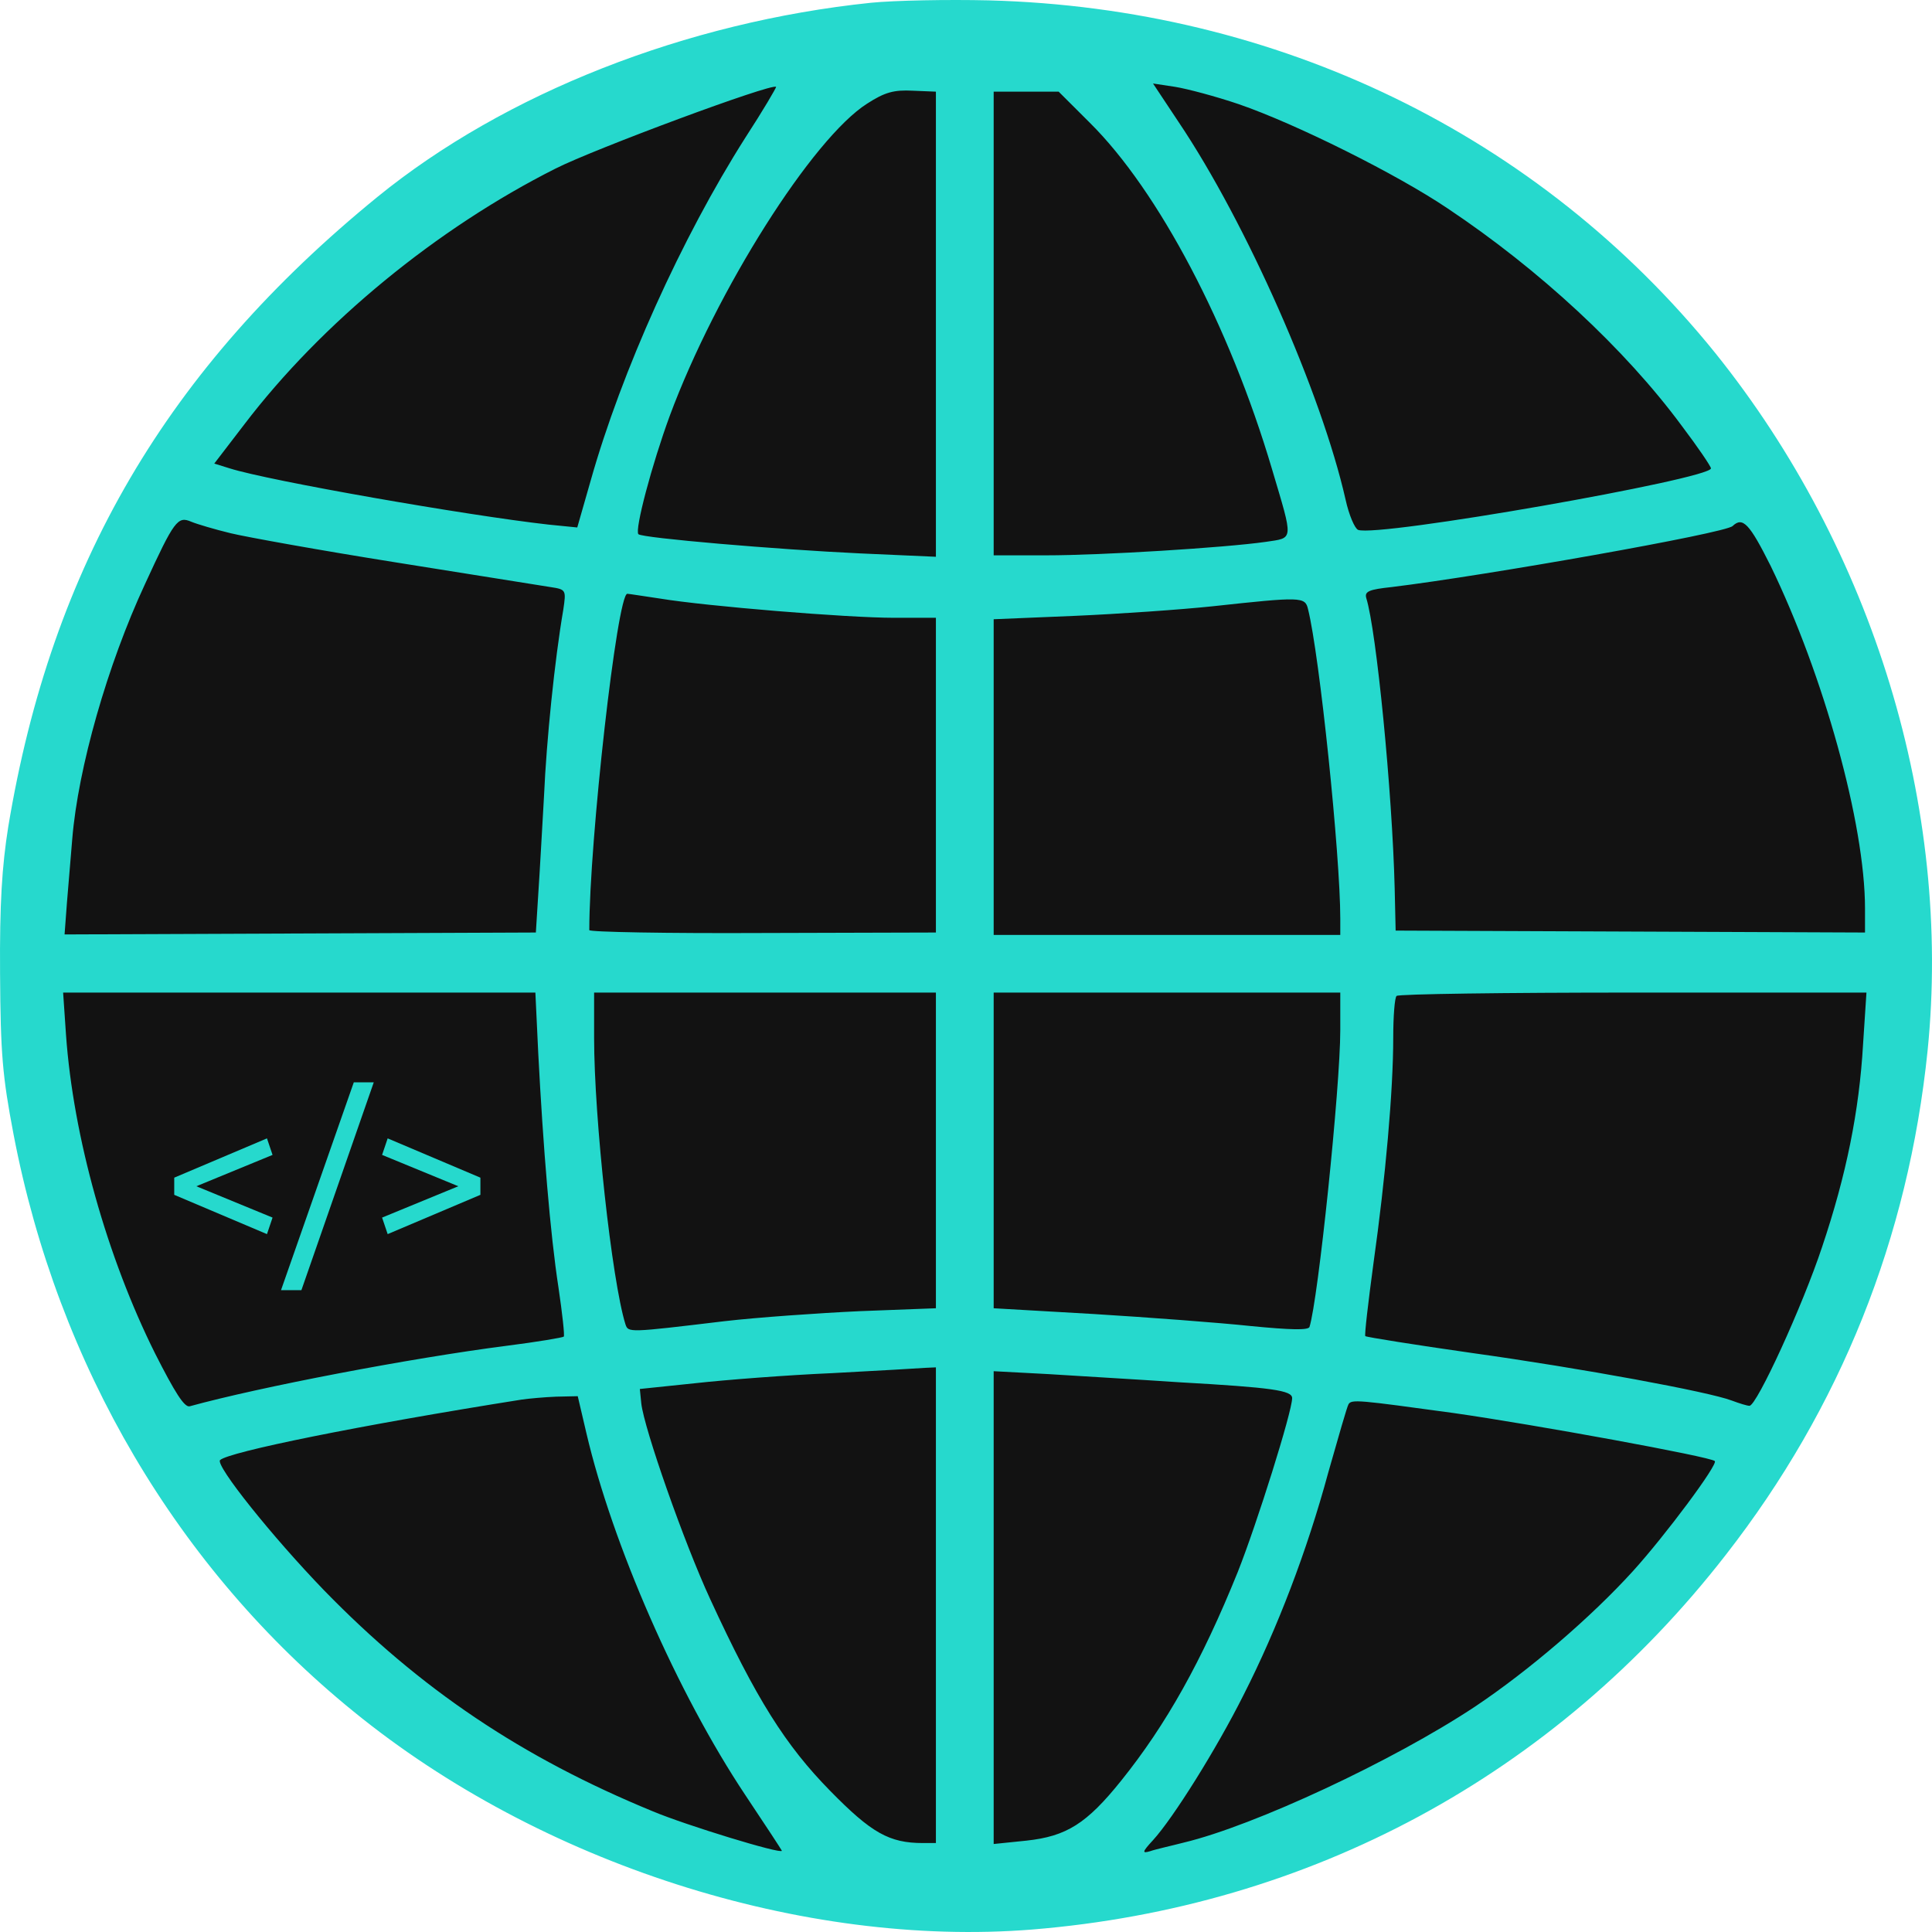
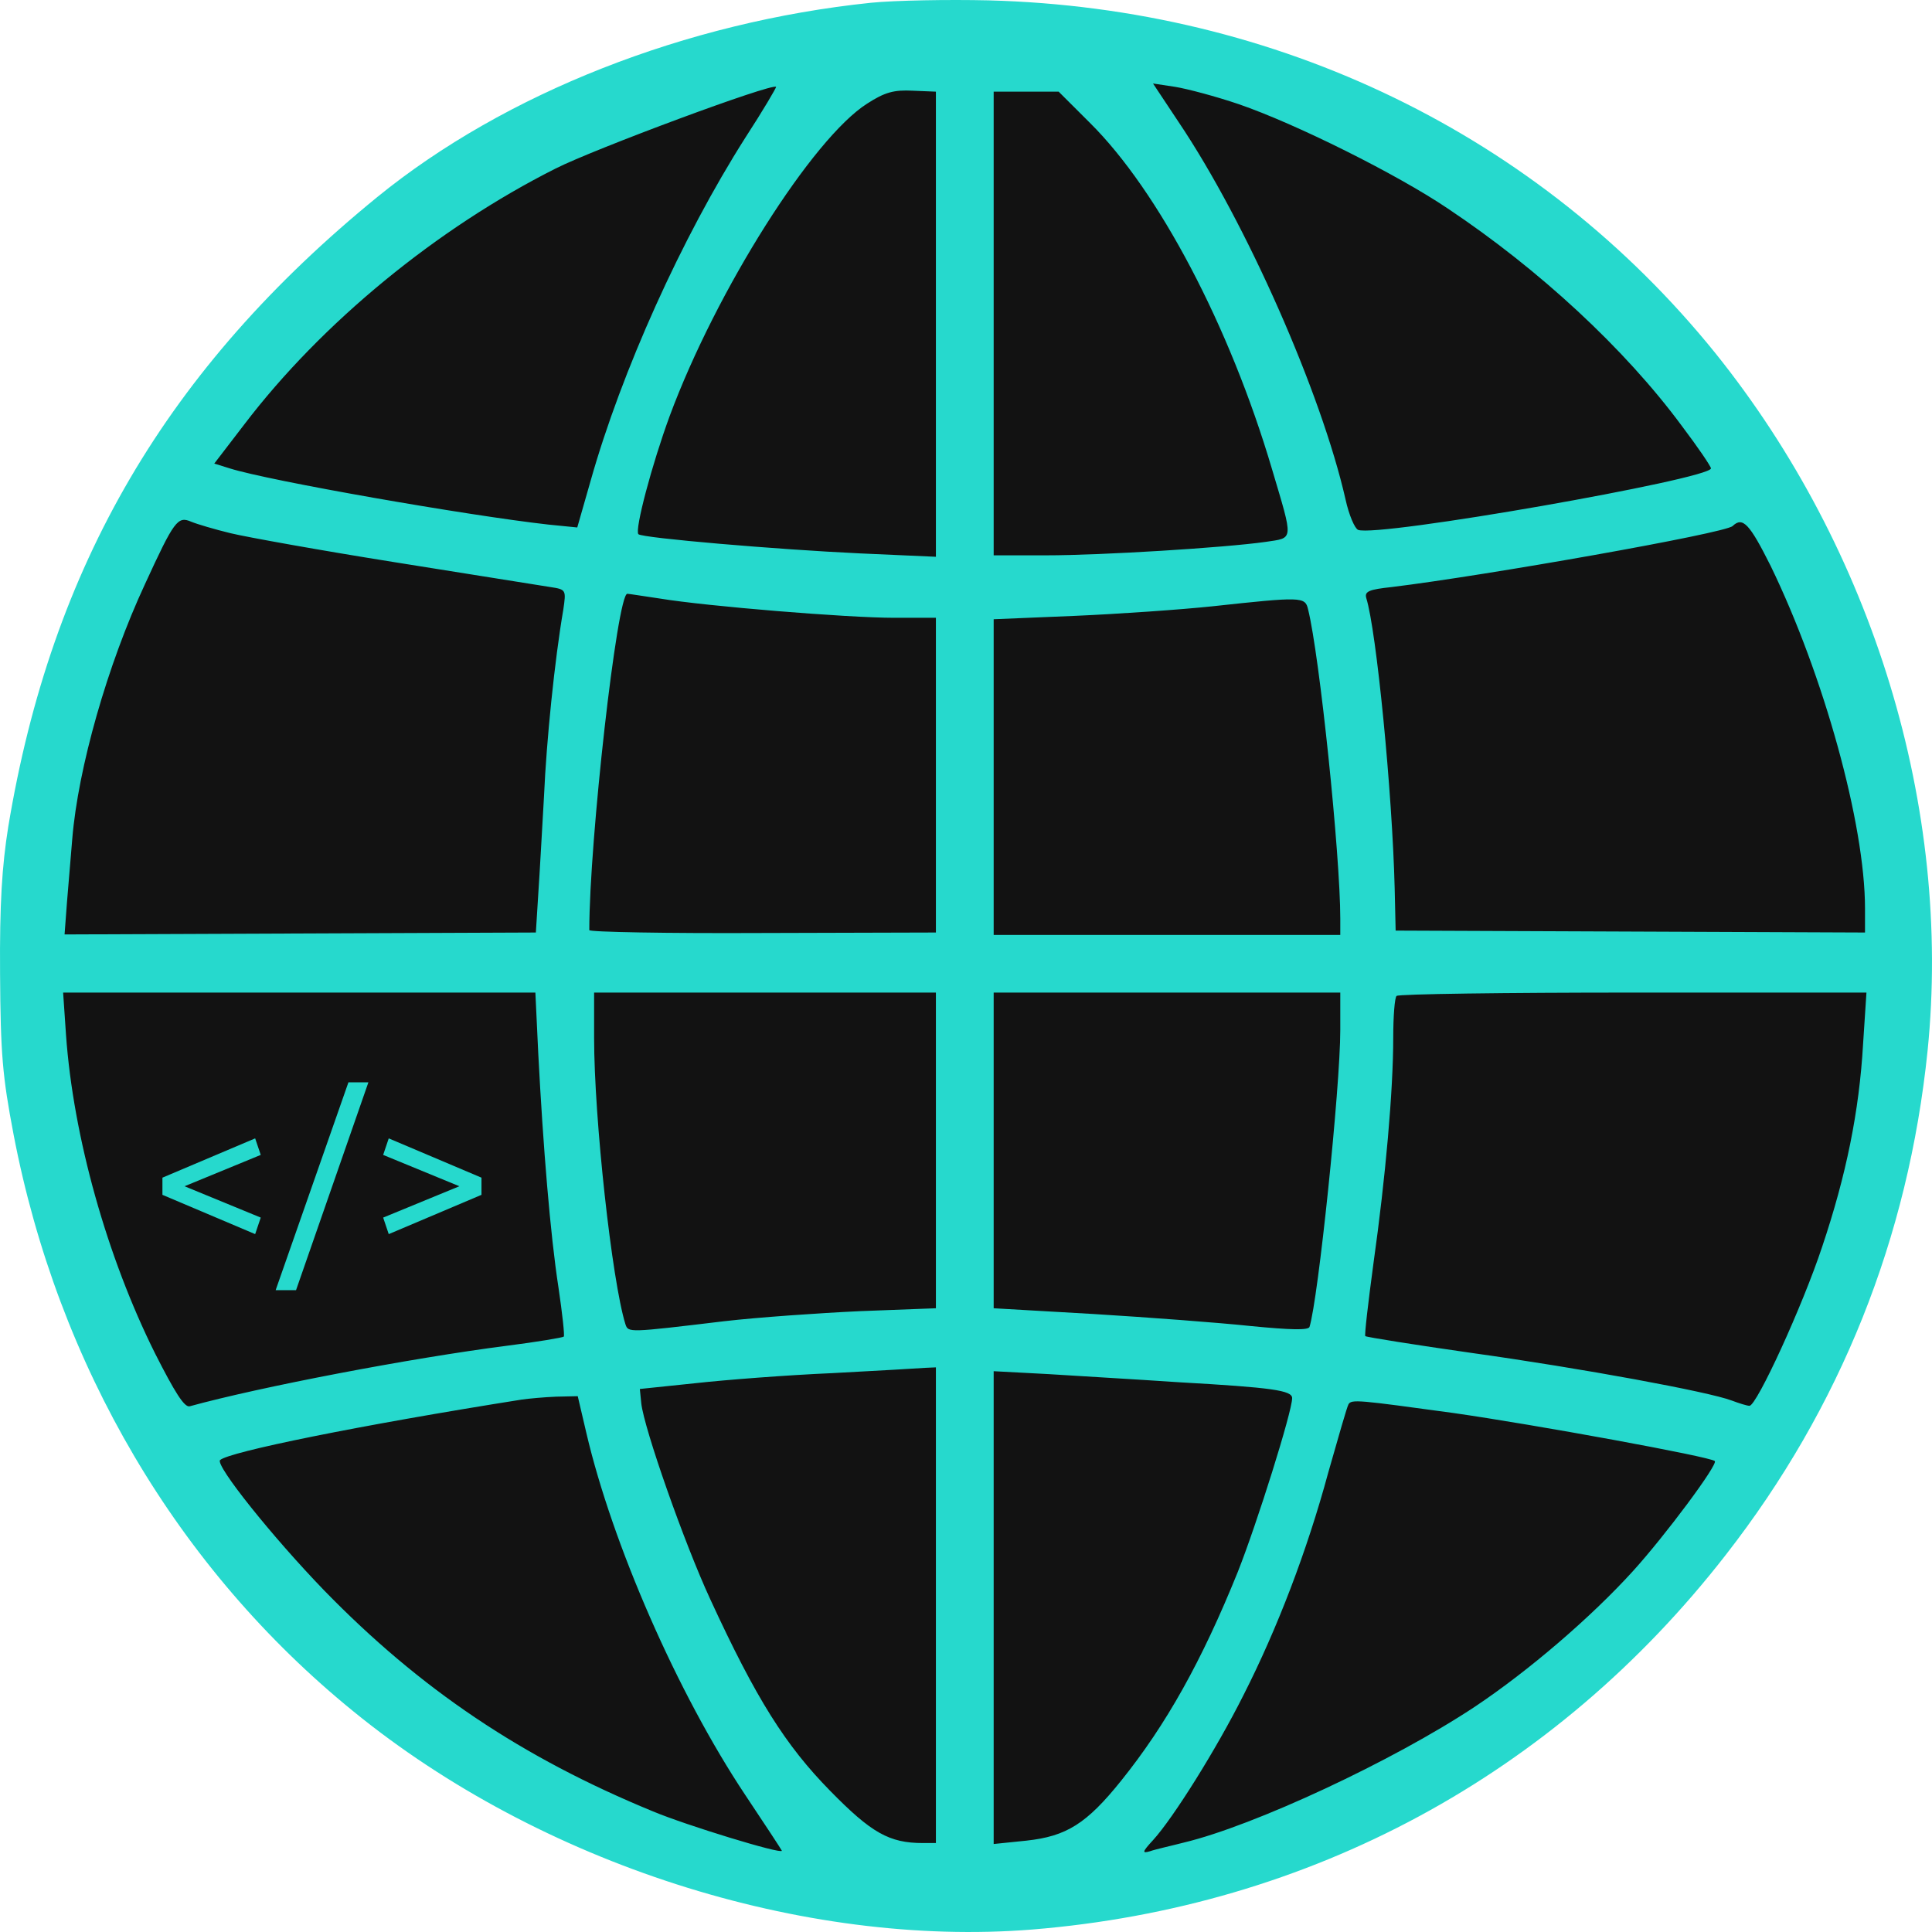
<svg xmlns="http://www.w3.org/2000/svg" width="360" height="360" viewBox="0 0 360 360" fill="none">
-   <circle cx="180" cy="180" r="175" fill="#121212" />
+   <circle cx="180" cy="180" r="172" fill="#121212" />
  <path d="M162.282 0.516C127.837 4.098 94.109 17.348 70.338 36.687C31.138 68.65 9.609 105.358 1.536 154.064C0.37 161.406 -0.079 168.389 0.011 181.371C0.101 196.413 0.46 200.531 2.523 211.364C10.775 254.429 33.111 292.302 65.852 318.893C100.657 347.274 149.634 362.942 192.332 359.54C244.09 355.332 289.659 330.8 321.593 289.705C342.942 262.308 355.59 230.703 359.178 195.786C363.753 150.483 349.042 102.404 319.62 65.785C286.789 25.138 238.08 1.501 184.259 0.069C176.635 -0.11 166.767 0.069 162.282 0.516ZM138.87 25.675C127.029 44.297 115.817 69.187 110.076 89.511L107.564 98.285L102.182 97.748C87.022 96.047 50.155 89.601 42.799 87.273L39.928 86.378L45.49 79.126C59.932 60.145 81.461 42.507 103.527 31.405C110.793 27.734 143.804 15.468 144.611 16.184C144.701 16.274 142.189 20.572 138.87 25.675ZM230.815 19.408C241.489 23.078 260.327 32.479 269.745 38.836C286.789 50.207 302.756 64.979 313.341 79.305C316.39 83.334 318.812 86.915 318.812 87.273C318.812 89.243 256.649 100.166 253.061 98.733C252.433 98.465 251.356 95.958 250.728 93.093C246.243 73.306 232.25 41.522 219.602 22.72L214.848 15.558L218.974 16.184C221.216 16.543 226.599 17.975 230.815 19.408ZM174.392 60.413V103.747L160.309 103.12C144.88 102.404 119.674 100.255 118.956 99.539C118.238 98.733 121.468 86.557 124.787 77.514C133.488 54.056 151.428 25.764 161.565 19.318C164.884 17.169 166.588 16.722 170.086 16.901L174.392 17.08V60.413ZM203.097 22.899C215.834 35.523 229.11 60.682 237.004 87.362C241.041 100.971 241.13 100.166 235.838 100.971C228.303 102.046 205.339 103.478 194.934 103.478H185.156V60.234V17.08H191.256H197.266L203.097 22.899ZM42.978 99.36C45.939 100.076 59.842 102.583 73.926 104.821C88.009 107.06 100.836 109.119 102.541 109.387C105.501 109.835 105.501 109.925 104.963 113.595C103.348 122.996 101.823 138.038 101.374 148.244C101.016 154.422 100.567 162.659 100.298 166.598L99.85 173.761L55.895 173.94L12.031 174.119L12.48 168.12C12.749 164.808 13.197 159.525 13.466 156.302C14.543 143.141 20.015 123.892 27.011 108.85C32.483 96.942 33.111 96.137 35.623 97.211C36.699 97.659 40.018 98.644 42.978 99.36ZM329.935 105.448C339.803 125.772 347.517 153.527 347.517 169.284V173.761L303.832 173.582L260.057 173.403L259.878 165.524C259.43 147.528 256.469 117.445 254.586 111.447C254.227 110.193 255.124 109.835 259.34 109.387C276.921 107.239 321.503 99.36 322.849 98.017C324.733 96.226 325.989 97.569 329.935 105.448ZM122.993 111.536C131.694 112.969 157.887 115.117 166.588 115.117H174.392V144.394V173.761L142.099 173.851C124.338 173.94 109.806 173.671 109.806 173.313C109.806 156.75 115.009 110.641 116.893 110.641C117.162 110.641 119.943 111.088 122.993 111.536ZM243.732 113.506C245.885 122.101 249.742 159.346 249.742 171.165V174.209H217.449H185.156V144.842V115.386L200.226 114.759C208.479 114.401 220.05 113.595 225.971 112.969C242.476 111.178 243.193 111.178 243.732 113.506ZM100.298 196.323C101.195 213.603 102.541 230.077 104.066 239.925C104.783 244.76 105.232 248.878 105.052 249.057C104.873 249.237 100.119 250.042 94.467 250.759C76.348 253.086 48.361 258.458 35.354 262.04C34.367 262.308 32.573 259.443 28.895 252.191C19.925 234.195 13.646 211.812 12.3 192.831L11.762 184.952H55.716H99.76L100.298 196.323ZM174.392 214.319V243.775L160.309 244.312C152.505 244.67 141.113 245.476 134.923 246.192C116.983 248.341 117.072 248.341 116.534 246.73C114.022 238.672 110.703 208.41 110.703 193.369V184.952H142.548H174.392V214.319ZM249.742 191.936C249.742 202.59 245.615 242.253 244.001 247.267C243.732 247.894 240.413 247.804 233.057 247.088C227.137 246.461 214.04 245.476 203.814 244.849L185.156 243.775V214.319V184.952H217.449H249.742V191.936ZM347.158 194.532C346.441 207.067 344.019 218.975 339.534 232.315C335.856 243.417 327.334 261.95 325.989 261.95C325.54 261.95 324.105 261.502 322.67 260.965C318.454 259.354 294.772 254.967 274.23 252.102C263.556 250.58 254.586 249.147 254.406 248.968C254.227 248.789 254.944 242.701 255.931 235.359C258.174 219.422 259.609 203.217 259.609 193.369C259.609 189.429 259.878 185.848 260.237 185.579C260.506 185.221 280.42 184.952 304.281 184.952H347.786L347.158 194.532ZM174.392 299.106V343.424H171.97C165.691 343.424 162.372 341.544 154.658 333.665C146.405 325.249 140.933 316.654 132.322 297.942C127.478 287.467 120.033 266.248 119.494 261.502L119.225 258.816L129.541 257.742C135.192 257.115 146.764 256.22 155.106 255.862C163.538 255.414 171.252 254.967 172.419 254.877L174.392 254.788V299.106ZM219.692 257.563C237.094 258.548 240.772 259.085 240.772 260.518C240.772 263.025 234.223 283.886 230.635 292.928C223.908 309.581 217.27 321.399 208.927 331.785C202.469 339.843 198.701 342.171 191.256 342.977L185.156 343.603V299.554V255.504L195.293 256.041C200.764 256.399 211.798 257.026 219.692 257.563ZM109.268 267.053C114.112 287.735 126.222 315.49 138.87 334.471C142.637 340.112 145.687 344.767 145.687 344.857C145.687 345.573 127.837 340.112 121.647 337.515C97.248 327.488 78.321 314.774 60.381 296.33C50.693 286.303 40.108 273.052 41.005 272.067C42.62 270.545 66.749 265.621 97.248 260.786C98.504 260.607 101.374 260.339 103.617 260.249L107.654 260.159L109.268 267.053ZM270.822 263.293C285.892 265.442 318.723 271.441 319.53 272.246C320.158 272.873 310.291 286.124 304.281 292.749C296.477 301.344 284.905 311.282 274.858 317.997C259.609 328.114 233.685 340.201 220.589 343.335C218.167 343.962 215.296 344.588 214.309 344.946C212.784 345.394 212.784 345.125 214.848 342.887C218.615 338.769 226.688 325.876 231.712 315.848C237.991 303.493 243.552 288.989 247.499 274.395C249.383 267.77 250.998 262.129 251.267 261.682C251.805 260.697 253.15 260.876 270.822 263.293Z" fill="#26D9CD" />
-   <path d="M36.586 221.04L50.786 226.88L49.746 229.96L32.466 222.64V219.44L49.746 212.12L50.786 215.2L36.586 221.04ZM56.164 240.4H52.364L65.924 201.68H69.644L56.164 240.4ZM71.196 215.2L72.236 212.12L89.516 219.44V222.64L72.236 229.96L71.196 226.88L85.396 221.04L71.196 215.2Z" fill="#26D9CD" />
+   <path d="M34.386 221.04L48.586 226.88L47.546 229.96L30.266 222.64V219.44L47.546 212.12L48.586 215.2L34.386 221.04ZM55.164 240.4H51.364L64.924 201.68H68.644L55.164 240.4ZM71.396 215.2L72.436 212.12L89.716 219.44V222.64L72.436 229.96L71.396 226.88L85.596 221.04L71.396 215.2Z" fill="#26D9CD" />
</svg>
